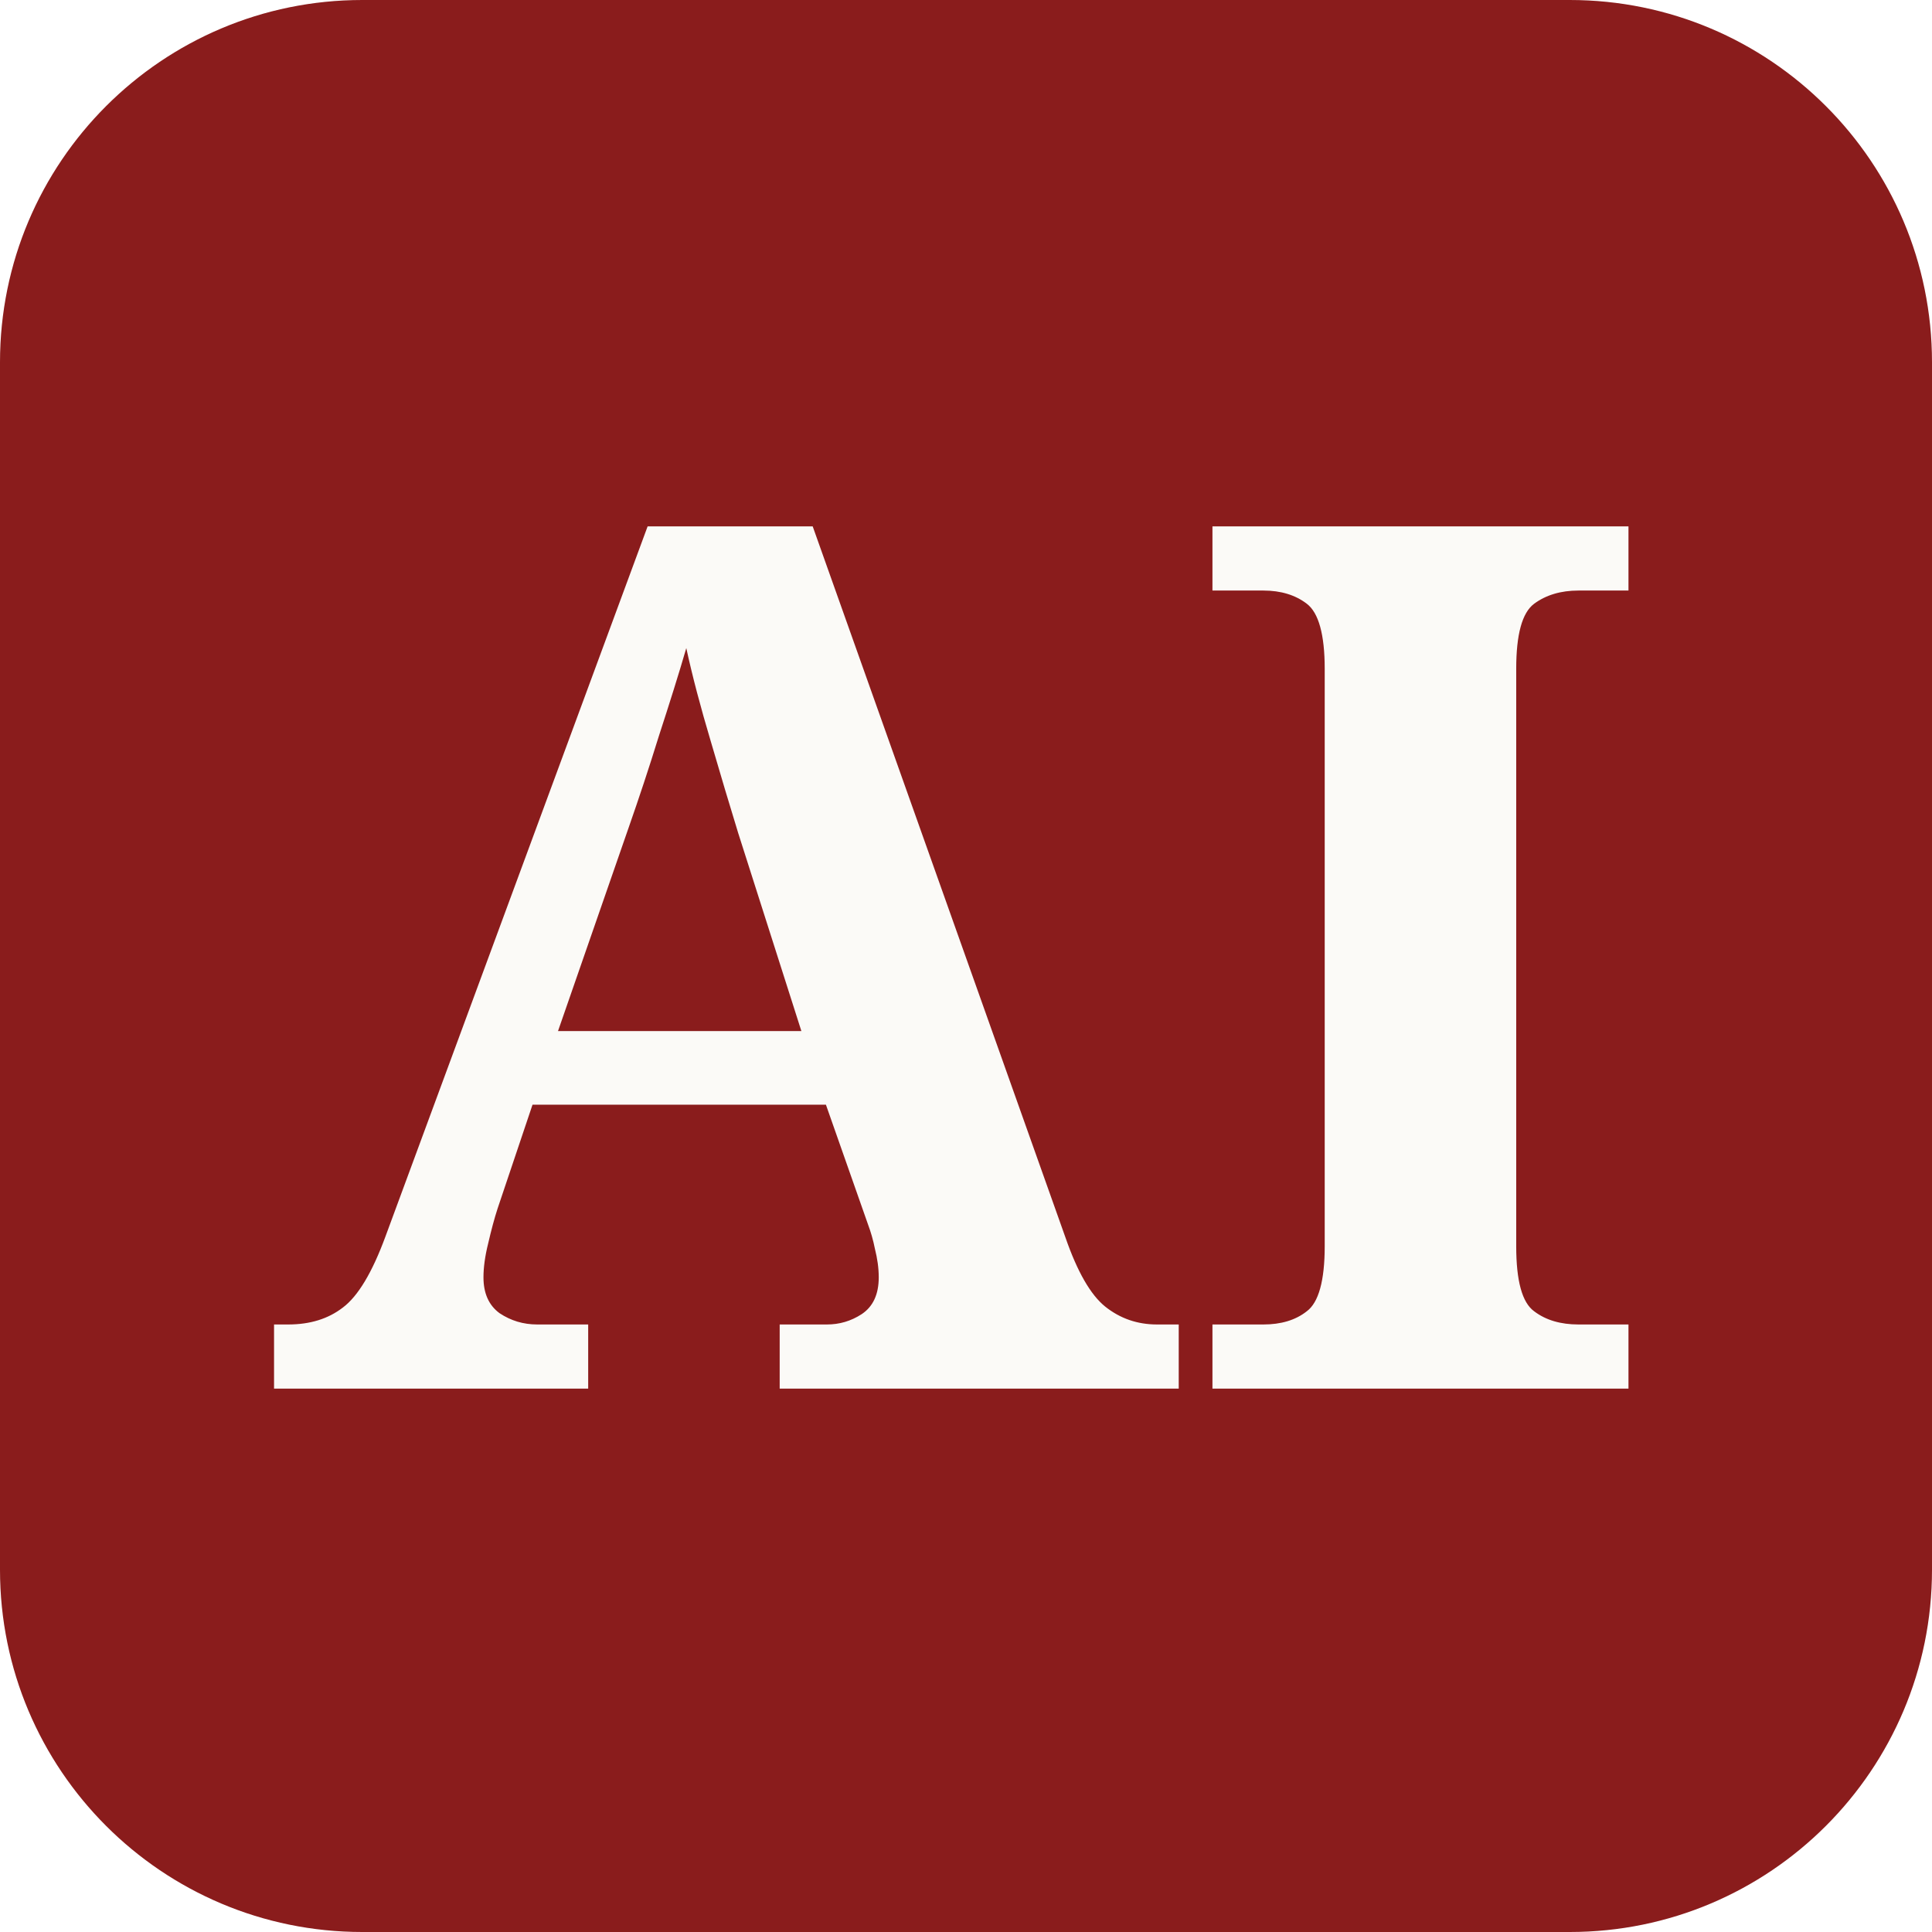
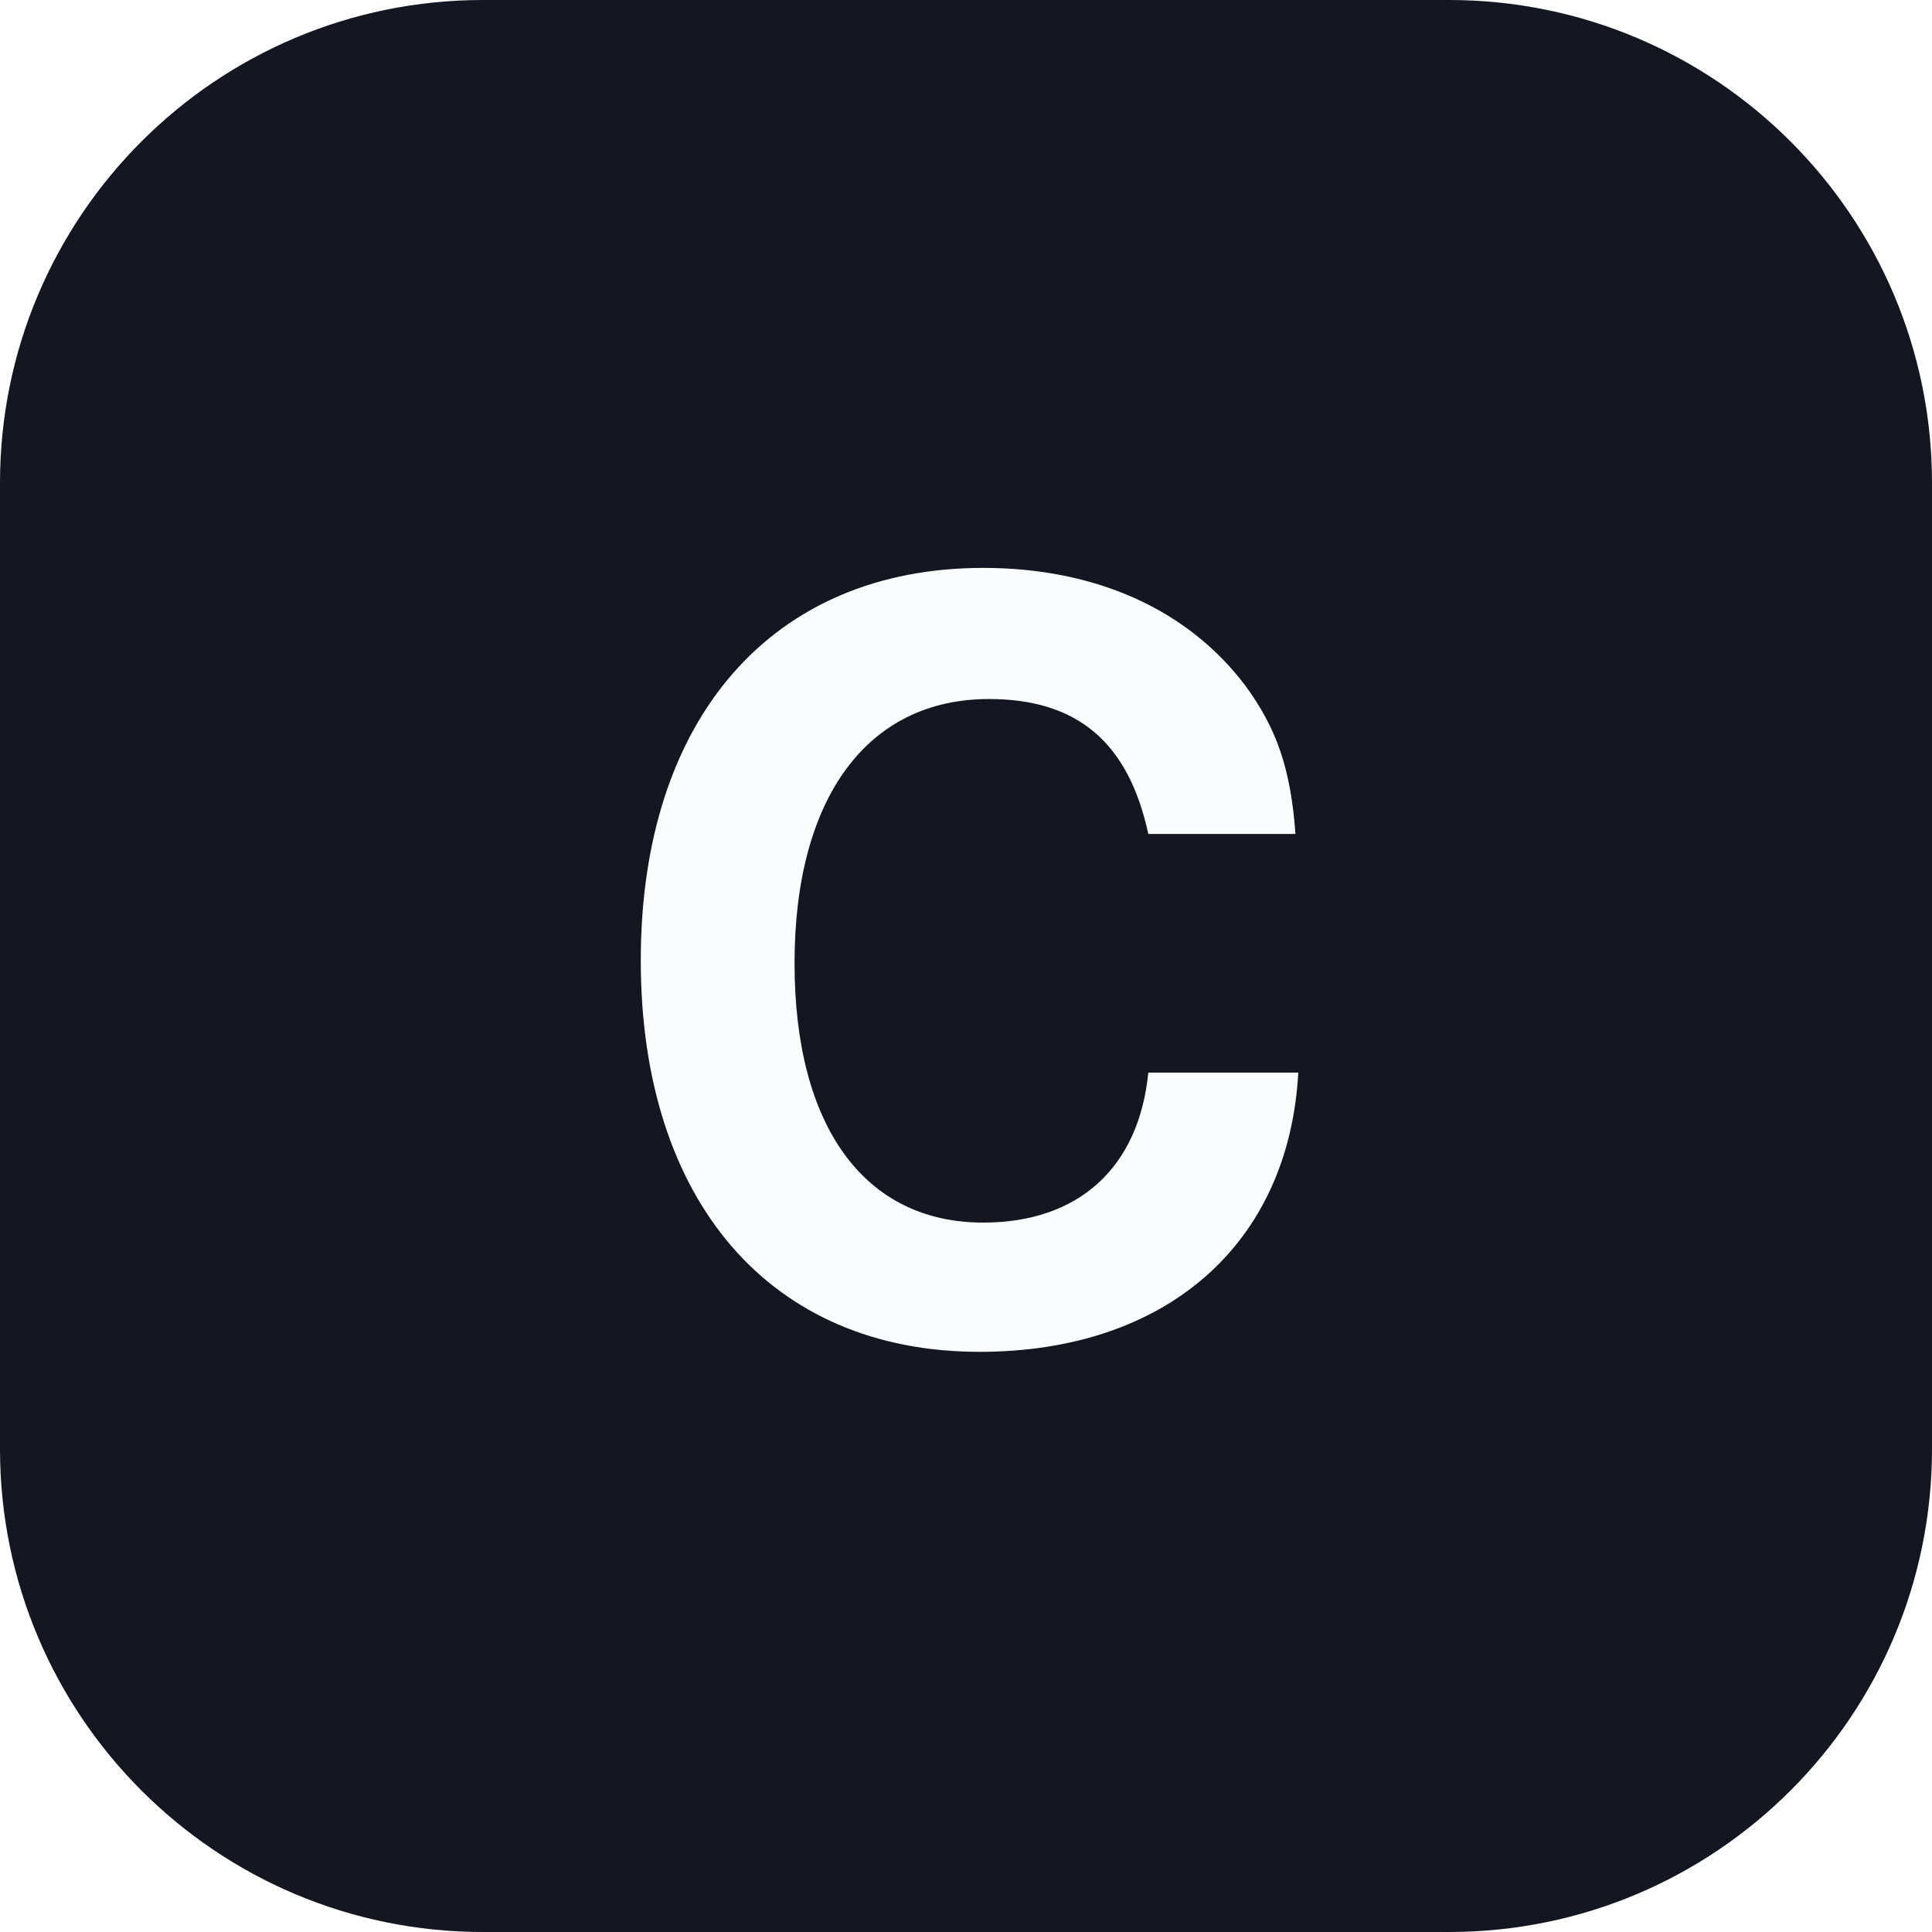
<svg xmlns="http://www.w3.org/2000/svg" width="32" height="32" viewBox="0 0 32 32">
-   <rect width="32" height="32" rx="6" fill="#8a1c1c" />
-   <text x="16" y="23" font-family="Georgia, serif" font-size="20" font-weight="bold" fill="#fbfaf7" text-anchor="middle">AI</text>
+   <rect width="32" height="32" rx="8" fill="#141721" />
+   <text x="16" y="22" font-family="Helvetica, Arial, sans-serif" font-size="17" font-weight="600" fill="#fbfcfd" text-anchor="middle">C</text>
</svg>
